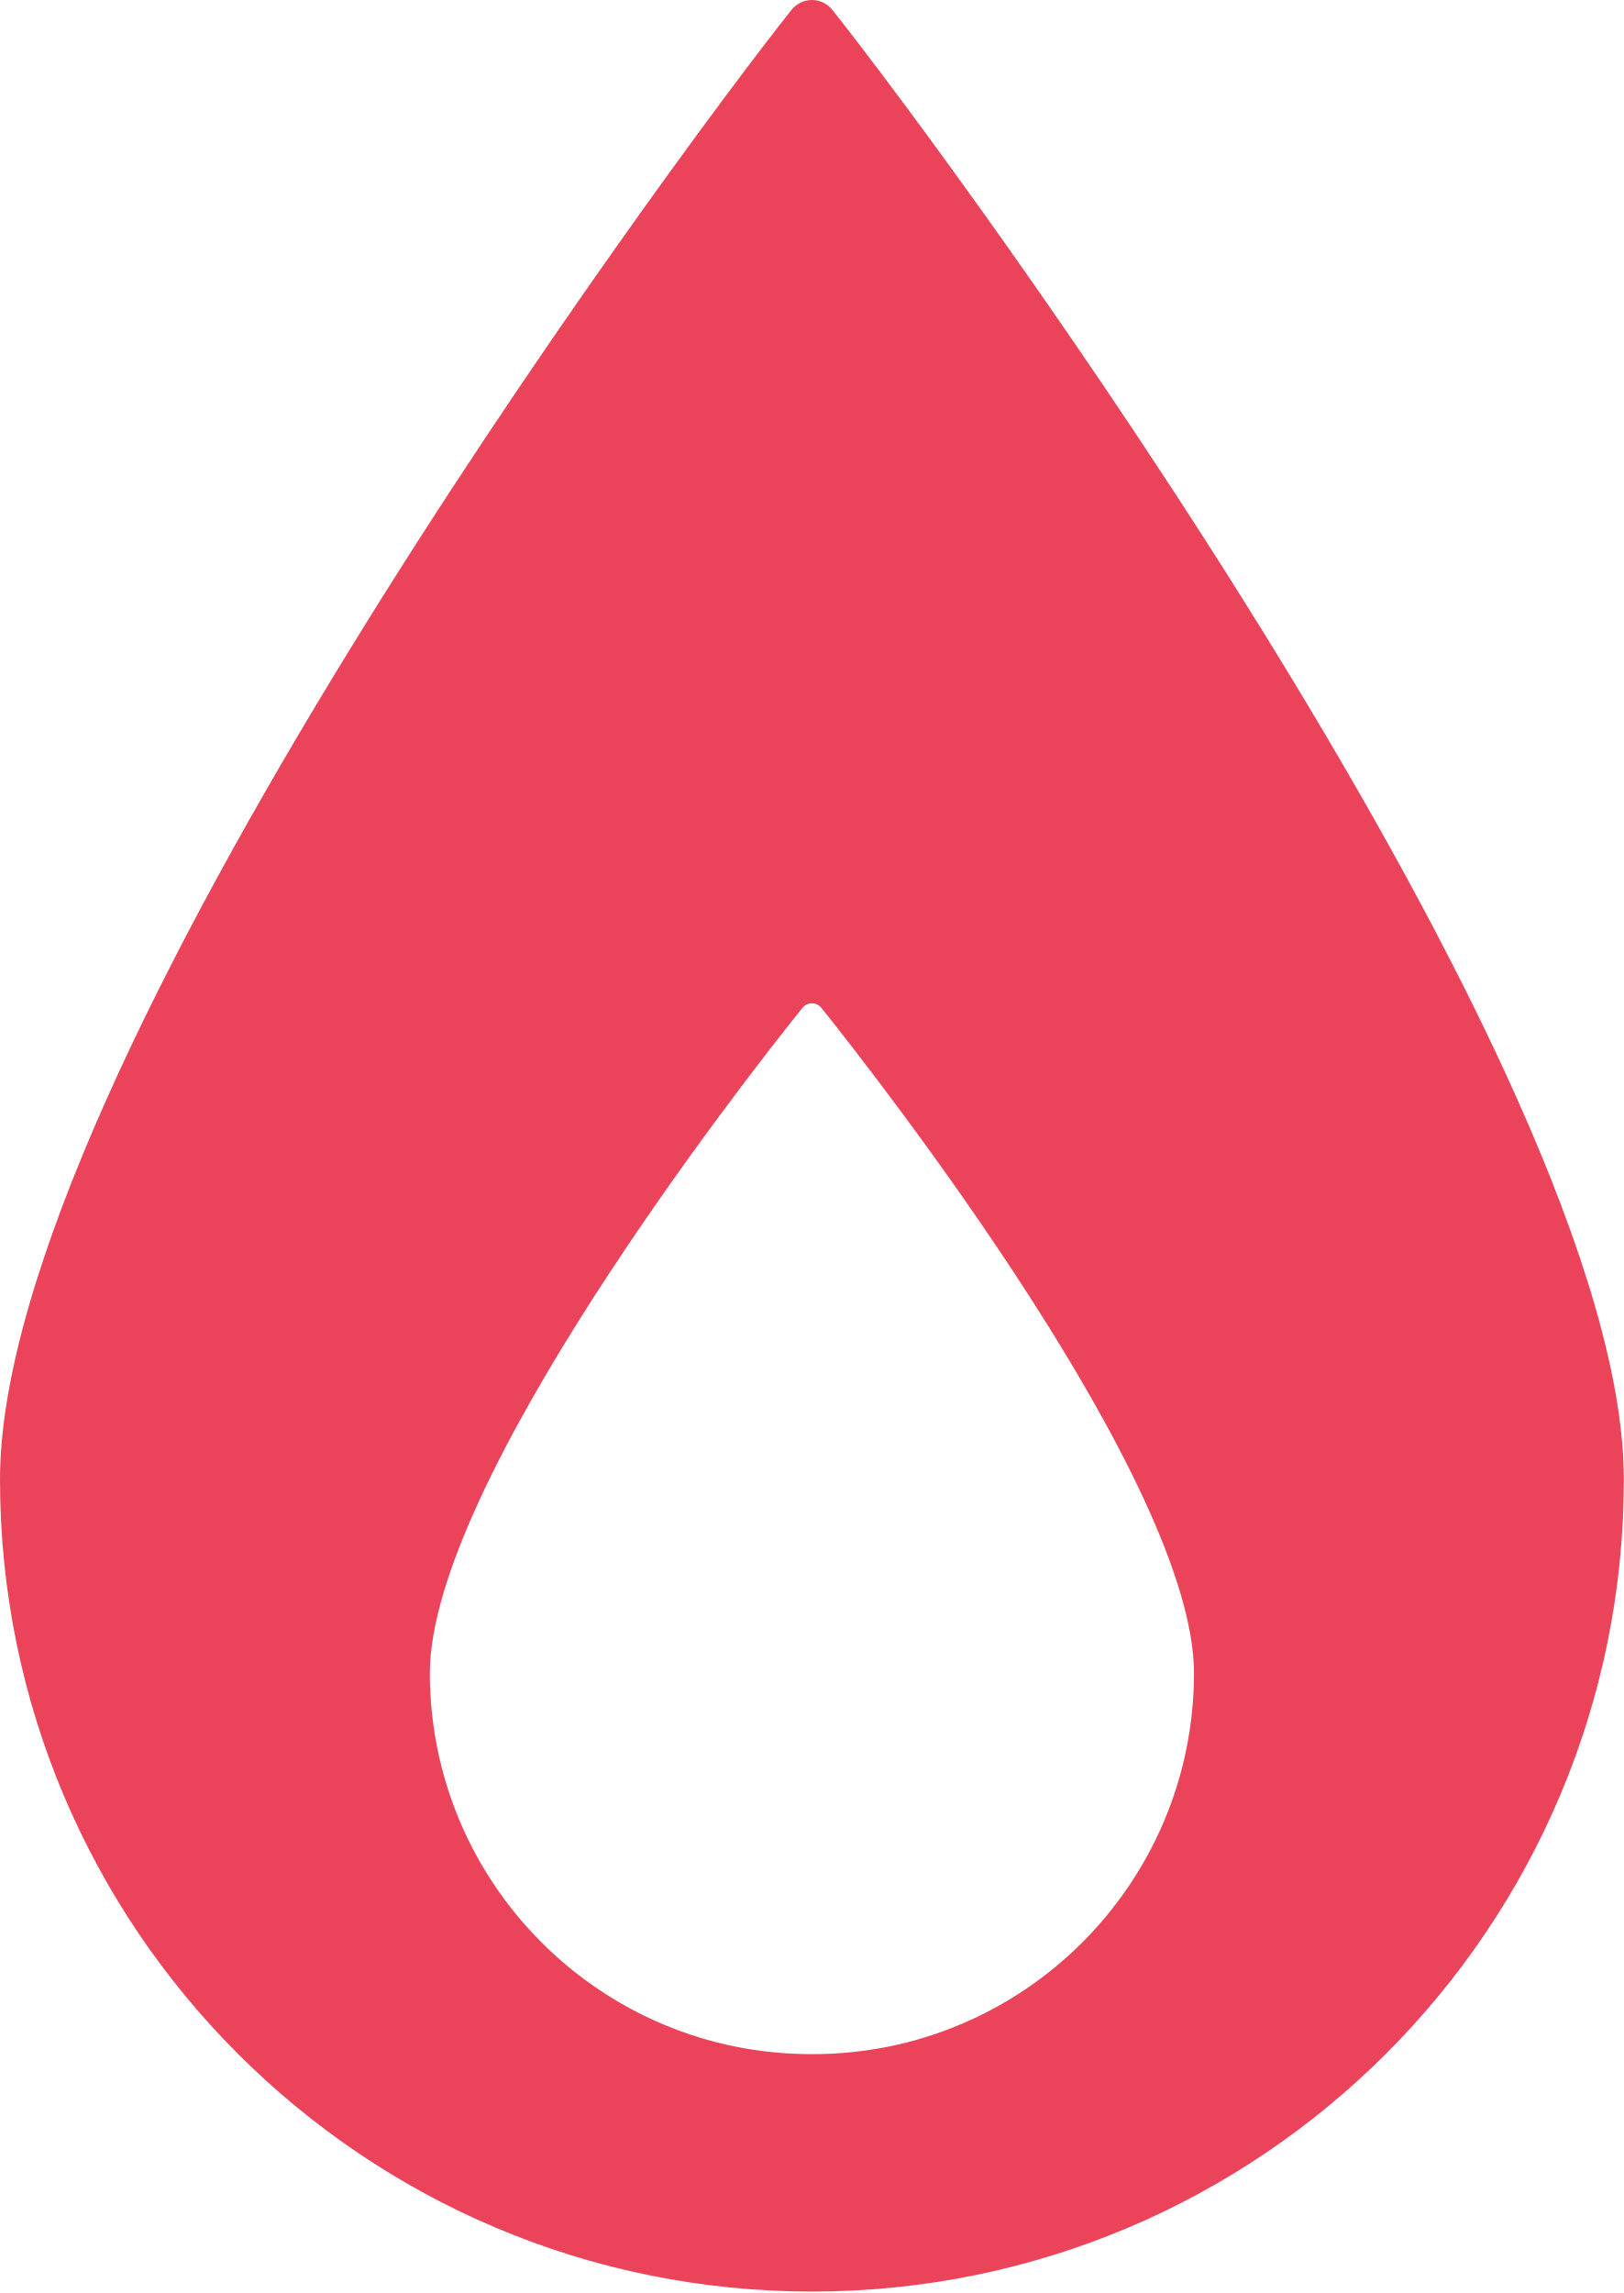
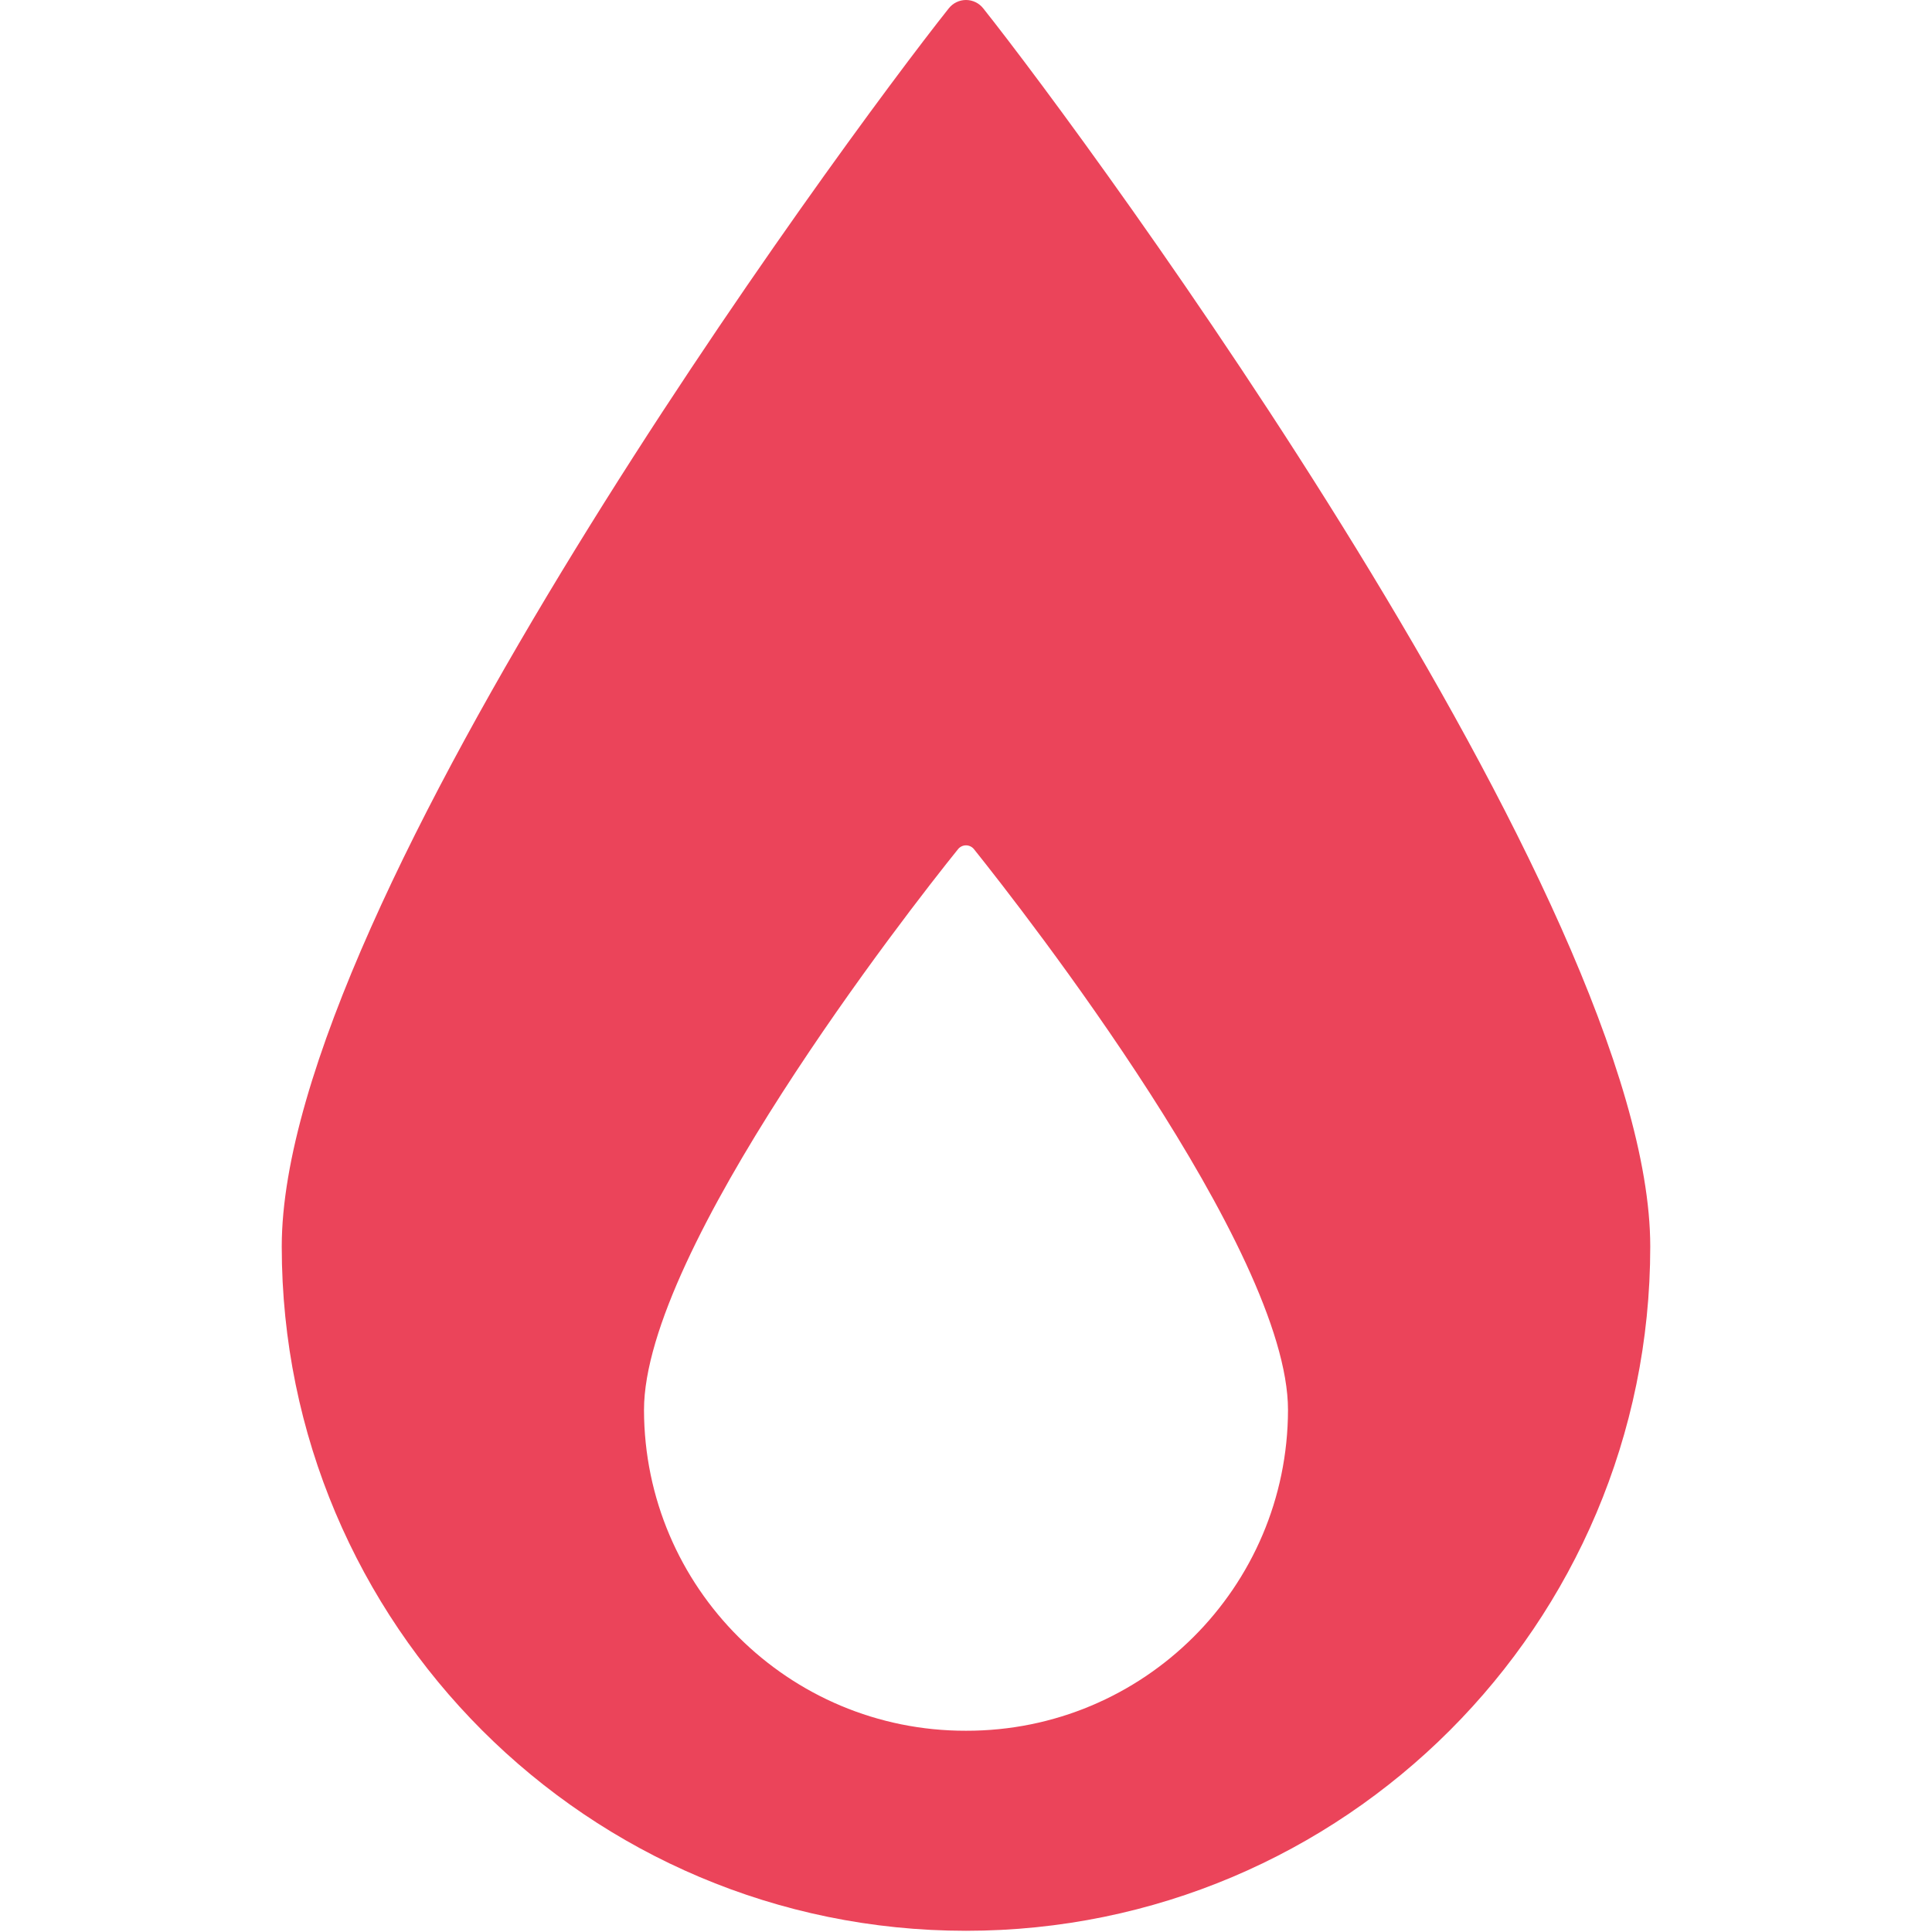
- <svg xmlns="http://www.w3.org/2000/svg" viewBox="0 0 34 48" version="1.1" id="svg4">
-   <defs id="defs8" />
-   <path fill="#418fde" d="M17.43.21a.545.545 0 0 0-.86 0C13.93 3.53 0 22.46 0 30.97a17 17 0 1 0 34 0C34 22.46 20.07 3.53 17.43.21zM17 43a7.985 7.985 0 0 1-8-7.97c0-3.98 6.55-12.38 7.8-13.93a.254.254 0 0 1 .4 0c1.24 1.55 7.8 9.95 7.8 13.93A7.985 7.985 0 0 1 17 43z" data-name="Layer 2" style="fill:#eb445a;fill-opacity:1" id="path2" />
+ <svg xmlns="http://www.w3.org/2000/svg" width="32" height="32" viewBox="0 0 34 48" fill="none">
+   <g>
+     <path d="M17.43.21a.545.545 0 0 0-.86 0C13.93 3.53 0 22.46 0 30.97a17 17 0 1 0 34 0C34 22.46 20.07 3.53 17.43.21zM17 43a7.985 7.985 0 0 1-8-7.97c0-3.98 6.55-12.38 7.8-13.93a.254.254 0 0 1 .4 0c1.24 1.55 7.8 9.95 7.8 13.93A7.985 7.985 0 0 1 17 43z" fill="#EB445A" />
+   </g>
</svg>
